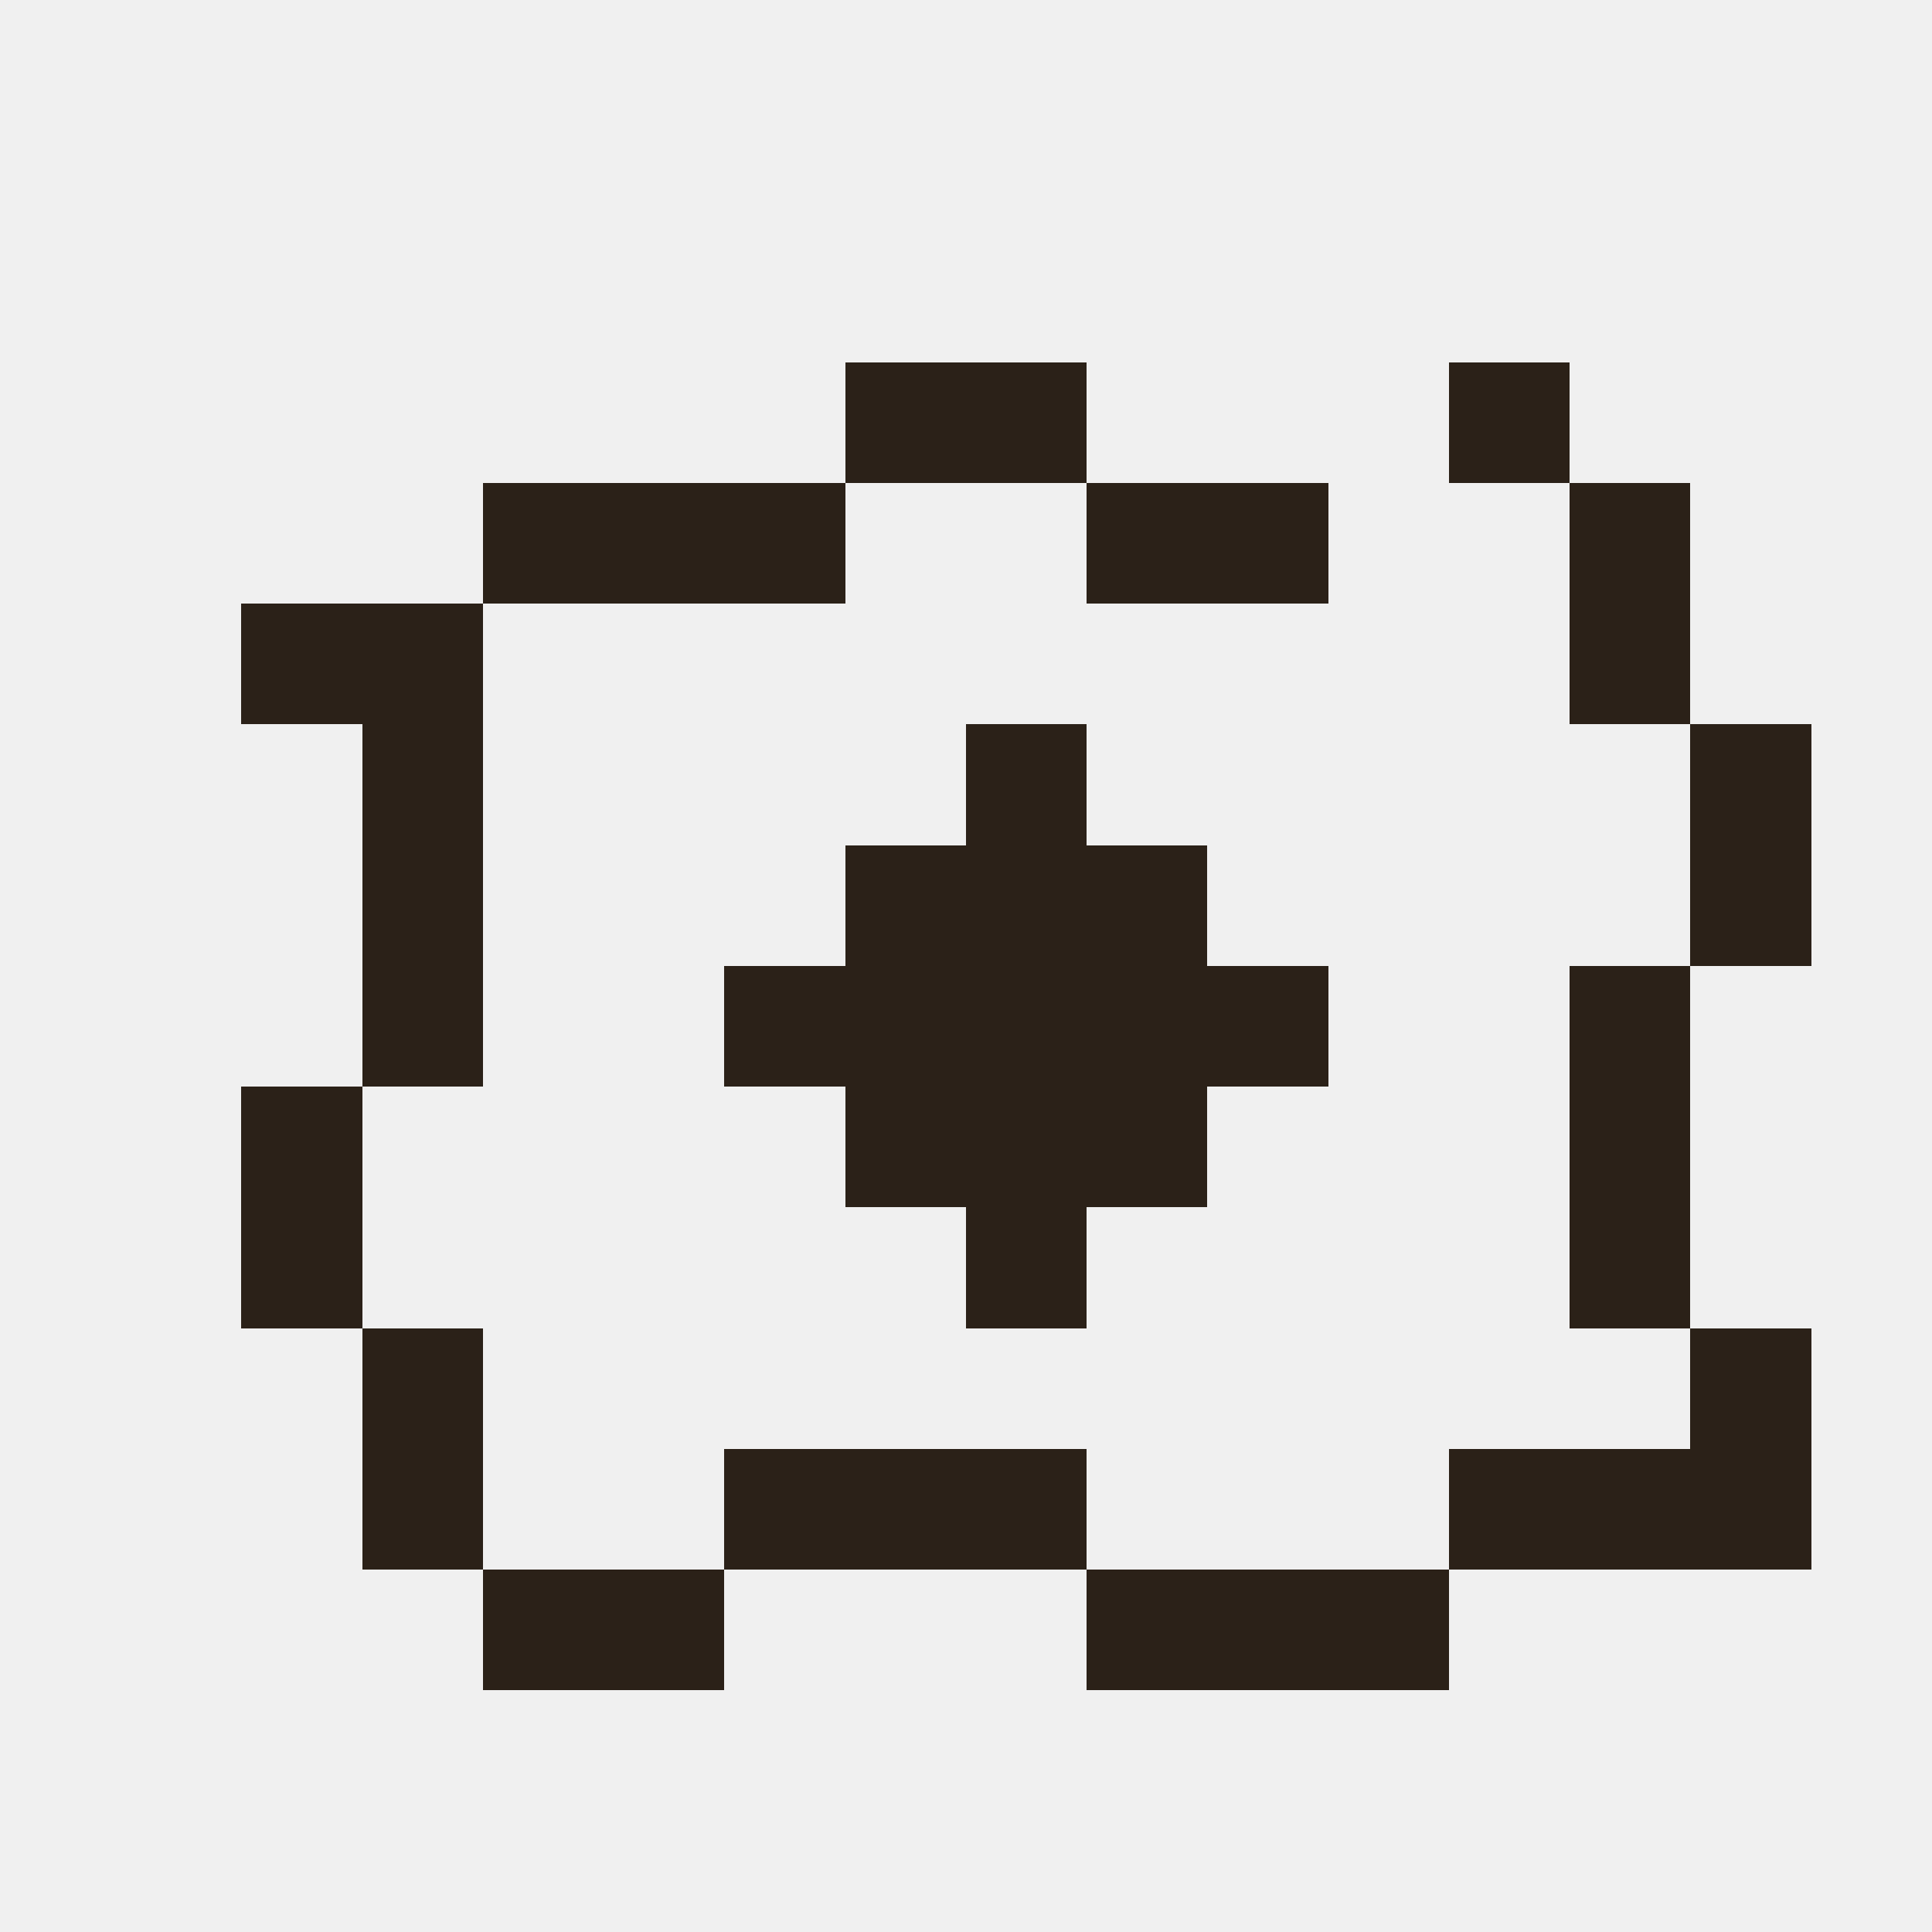
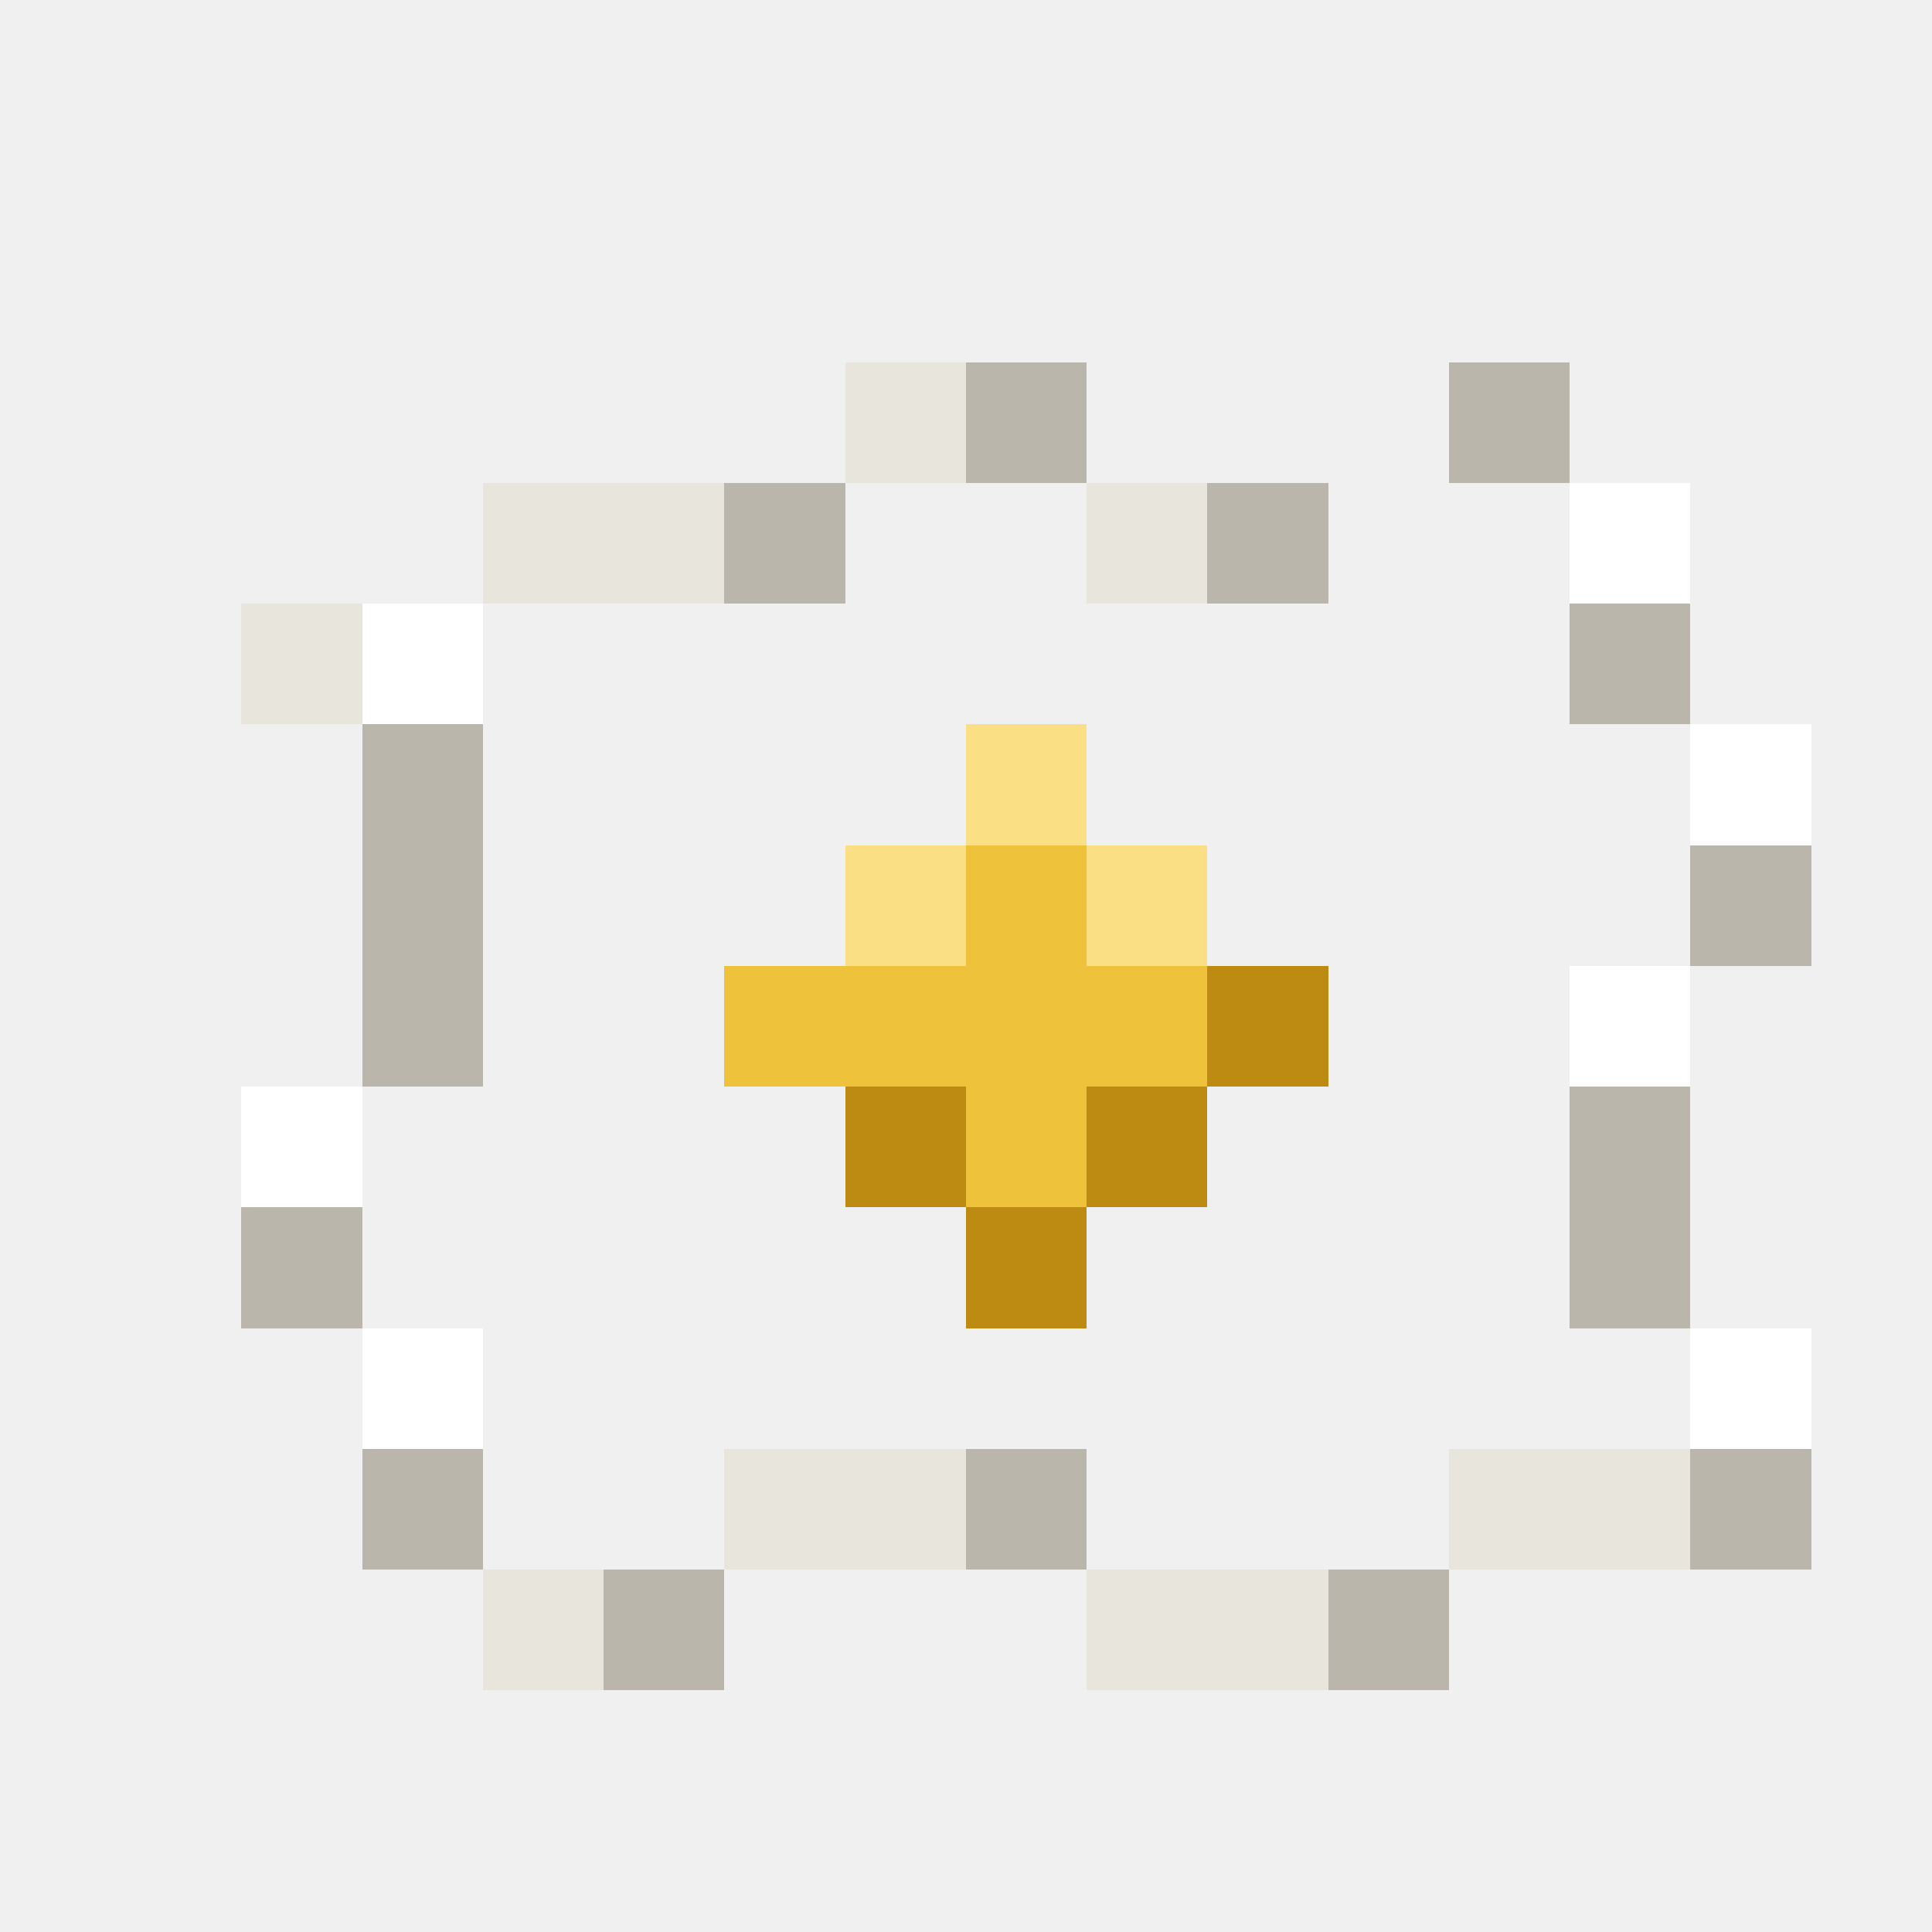
<svg xmlns="http://www.w3.org/2000/svg" viewBox="0 0 16 16" width="256" height="256" shape-rendering="crispEdges" role="img" aria-label="Fried Egg">
  <rect width="16" height="16" fill="transparent" />
-   <rect x="7" y="3" width="1" height="1" fill="#2b2118" />
-   <rect x="8" y="3" width="1" height="1" fill="#2b2118" />
-   <rect x="12" y="3" width="1" height="1" fill="#2b2118" />
-   <rect x="4" y="4" width="1" height="1" fill="#2b2118" />
-   <rect x="5" y="4" width="1" height="1" fill="#2b2118" />
-   <rect x="6" y="4" width="1" height="1" fill="#2b2118" />
-   <rect x="9" y="4" width="1" height="1" fill="#2b2118" />
-   <rect x="10" y="4" width="1" height="1" fill="#2b2118" />
-   <rect x="13" y="4" width="1" height="1" fill="#2b2118" />
-   <rect x="2" y="5" width="1" height="1" fill="#2b2118" />
-   <rect x="3" y="5" width="1" height="1" fill="#2b2118" />
-   <rect x="13" y="5" width="1" height="1" fill="#2b2118" />
-   <rect x="3" y="6" width="1" height="1" fill="#2b2118" />
-   <rect x="8" y="6" width="1" height="1" fill="#2b2118" />
-   <rect x="14" y="6" width="1" height="1" fill="#2b2118" />
-   <rect x="3" y="7" width="1" height="1" fill="#2b2118" />
-   <rect x="7" y="7" width="1" height="1" fill="#2b2118" />
-   <rect x="8" y="7" width="1" height="1" fill="#2b2118" />
-   <rect x="9" y="7" width="1" height="1" fill="#2b2118" />
-   <rect x="14" y="7" width="1" height="1" fill="#2b2118" />
-   <rect x="3" y="8" width="1" height="1" fill="#2b2118" />
-   <rect x="6" y="8" width="1" height="1" fill="#2b2118" />
-   <rect x="7" y="8" width="1" height="1" fill="#2b2118" />
-   <rect x="8" y="8" width="1" height="1" fill="#2b2118" />
-   <rect x="9" y="8" width="1" height="1" fill="#2b2118" />
-   <rect x="10" y="8" width="1" height="1" fill="#2b2118" />
-   <rect x="13" y="8" width="1" height="1" fill="#2b2118" />
-   <rect x="2" y="9" width="1" height="1" fill="#2b2118" />
-   <rect x="7" y="9" width="1" height="1" fill="#2b2118" />
-   <rect x="8" y="9" width="1" height="1" fill="#2b2118" />
-   <rect x="9" y="9" width="1" height="1" fill="#2b2118" />
-   <rect x="13" y="9" width="1" height="1" fill="#2b2118" />
-   <rect x="2" y="10" width="1" height="1" fill="#2b2118" />
-   <rect x="8" y="10" width="1" height="1" fill="#2b2118" />
-   <rect x="13" y="10" width="1" height="1" fill="#2b2118" />
-   <rect x="3" y="11" width="1" height="1" fill="#2b2118" />
-   <rect x="14" y="11" width="1" height="1" fill="#2b2118" />
-   <rect x="3" y="12" width="1" height="1" fill="#2b2118" />
-   <rect x="6" y="12" width="1" height="1" fill="#2b2118" />
-   <rect x="7" y="12" width="1" height="1" fill="#2b2118" />
-   <rect x="8" y="12" width="1" height="1" fill="#2b2118" />
-   <rect x="12" y="12" width="1" height="1" fill="#2b2118" />
-   <rect x="13" y="12" width="1" height="1" fill="#2b2118" />
-   <rect x="14" y="12" width="1" height="1" fill="#2b2118" />
-   <rect x="4" y="13" width="1" height="1" fill="#2b2118" />
-   <rect x="5" y="13" width="1" height="1" fill="#2b2118" />
-   <rect x="9" y="13" width="1" height="1" fill="#2b2118" />
-   <rect x="10" y="13" width="1" height="1" fill="#2b2118" />
-   <rect x="11" y="13" width="1" height="1" fill="#2b2118" />
+   <rect x="7" y="3" width="1" height="1" fill="#e8e5dc" />
+   <rect x="8" y="3" width="1" height="1" fill="#bab6ab" />
+   <rect x="12" y="3" width="1" height="1" fill="#bab6ab" />
+   <rect x="4" y="4" width="1" height="1" fill="#e8e5dc" />
+   <rect x="5" y="4" width="1" height="1" fill="#e8e5dc" />
+   <rect x="6" y="4" width="1" height="1" fill="#bab6ab" />
+   <rect x="9" y="4" width="1" height="1" fill="#e8e5dc" />
+   <rect x="10" y="4" width="1" height="1" fill="#bab6ab" />
+   <rect x="13" y="4" width="1" height="1" fill="#ffffff" />
+   <rect x="2" y="5" width="1" height="1" fill="#e8e5dc" />
+   <rect x="3" y="5" width="1" height="1" fill="#ffffff" />
+   <rect x="13" y="5" width="1" height="1" fill="#bab6ab" />
+   <rect x="3" y="6" width="1" height="1" fill="#bab6ab" />
+   <rect x="8" y="6" width="1" height="1" fill="#fbdf85" />
+   <rect x="14" y="6" width="1" height="1" fill="#ffffff" />
+   <rect x="3" y="7" width="1" height="1" fill="#bab6ab" />
+   <rect x="7" y="7" width="1" height="1" fill="#fbdf85" />
+   <rect x="8" y="7" width="1" height="1" fill="#efc23c" />
+   <rect x="9" y="7" width="1" height="1" fill="#fbdf85" />
+   <rect x="14" y="7" width="1" height="1" fill="#bab6ab" />
+   <rect x="3" y="8" width="1" height="1" fill="#bab6ab" />
+   <rect x="6" y="8" width="1" height="1" fill="#efc23c" />
+   <rect x="7" y="8" width="1" height="1" fill="#efc23c" />
+   <rect x="8" y="8" width="1" height="1" fill="#efc23c" />
+   <rect x="9" y="8" width="1" height="1" fill="#efc23c" />
+   <rect x="10" y="8" width="1" height="1" fill="#bd8a12" />
+   <rect x="13" y="8" width="1" height="1" fill="#ffffff" />
+   <rect x="2" y="9" width="1" height="1" fill="#ffffff" />
+   <rect x="7" y="9" width="1" height="1" fill="#bd8a12" />
+   <rect x="8" y="9" width="1" height="1" fill="#efc23c" />
+   <rect x="9" y="9" width="1" height="1" fill="#bd8a12" />
+   <rect x="13" y="9" width="1" height="1" fill="#bab6ab" />
+   <rect x="2" y="10" width="1" height="1" fill="#bab6ab" />
+   <rect x="8" y="10" width="1" height="1" fill="#bd8a12" />
+   <rect x="13" y="10" width="1" height="1" fill="#bab6ab" />
+   <rect x="3" y="11" width="1" height="1" fill="#ffffff" />
+   <rect x="14" y="11" width="1" height="1" fill="#ffffff" />
+   <rect x="3" y="12" width="1" height="1" fill="#bab6ab" />
+   <rect x="6" y="12" width="1" height="1" fill="#e8e5dc" />
+   <rect x="7" y="12" width="1" height="1" fill="#e8e5dc" />
+   <rect x="8" y="12" width="1" height="1" fill="#bab6ab" />
+   <rect x="12" y="12" width="1" height="1" fill="#e8e5dc" />
+   <rect x="13" y="12" width="1" height="1" fill="#e8e5dc" />
+   <rect x="14" y="12" width="1" height="1" fill="#bab6ab" />
+   <rect x="4" y="13" width="1" height="1" fill="#e8e5dc" />
+   <rect x="5" y="13" width="1" height="1" fill="#bab6ab" />
+   <rect x="9" y="13" width="1" height="1" fill="#e8e5dc" />
+   <rect x="10" y="13" width="1" height="1" fill="#e8e5dc" />
+   <rect x="11" y="13" width="1" height="1" fill="#bab6ab" />
</svg>
